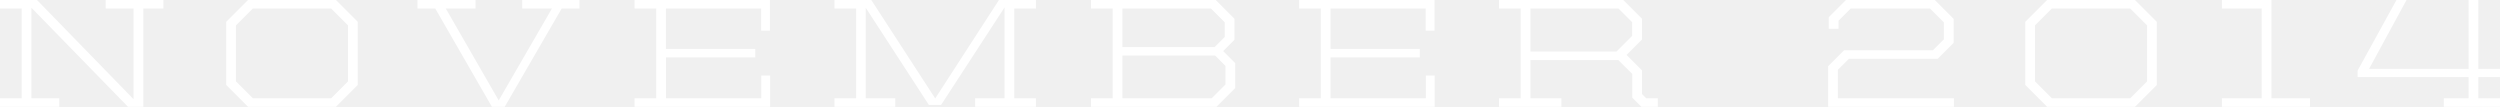
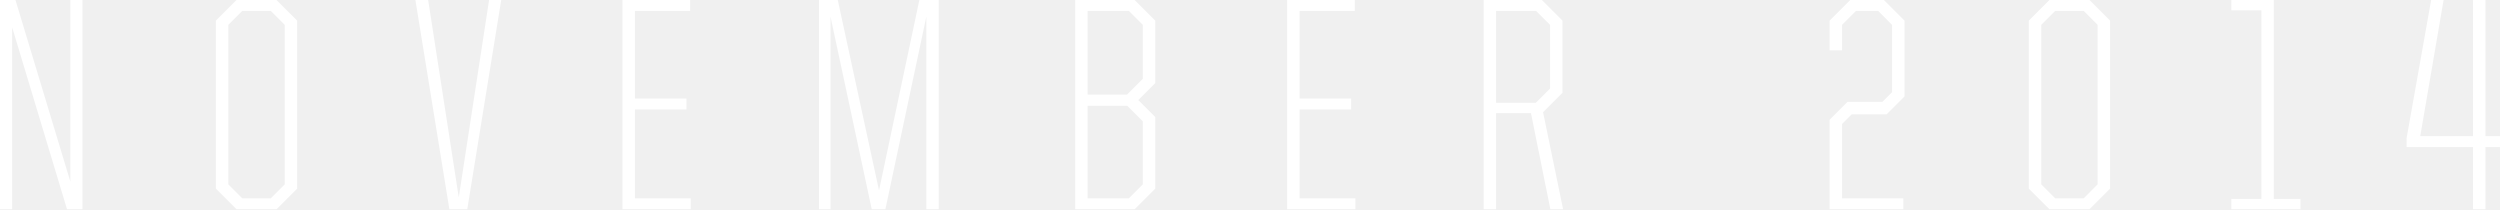
- <svg xmlns="http://www.w3.org/2000/svg" version="1.1" id="Layer_1" x="0px" y="0px" viewBox="0 0 332.817 14.215" enable-background="new 0 0 332.817 14.215" xml:space="preserve">
+ <svg xmlns="http://www.w3.org/2000/svg" version="1.1" id="Layer_1" x="0px" y="0px" viewBox="0 0 214.367 17.941" enable-background="new 0 0 214.367 17.941" xml:space="preserve">
  <g>
-     <g>
-       <path fill="#FFFFFF" d="M0,13.082h2.884V1.133H0V0h4.924l12.855,13.206V1.133h-3.708V0h7.684v1.133h-2.678v13.082h-2.039    L4.182,1.03v12.052H7.89v1.133H0V13.082z" />
-       <path fill="#FFFFFF" d="M30.115,11.31V2.905L33.02,0h11.702l2.905,2.905v8.406l-2.905,2.905H33.02L30.115,11.31z M44.083,13.082    l2.246-2.246V3.379l-2.246-2.246H33.659l-2.246,2.246v7.458l2.246,2.246H44.083z" />
-       <path fill="#FFFFFF" d="M57.945,1.133h-2.369V0h7.726v1.133h-3.956l7.045,12.237l7.087-12.237h-3.956V0h7.622v1.133h-2.369    l-7.582,13.082h-1.71L57.945,1.133z" />
-       <path fill="#FFFFFF" d="M84.475,13.082h2.884V1.133h-2.884V0h18.026v4.079h-1.174V1.133h-12.67V6.51h11.887v1.133H88.658v5.439    h12.69v-3.029h1.174v4.162H84.475V13.082z" />
-       <path fill="#FFFFFF" d="M111.089,13.082h2.884V1.133h-2.884V0h4.903l8.509,13.103L132.988,0h4.924v1.133h-2.884v11.949h2.884    v1.133h-8.096v-1.133h3.915V0.989l-8.447,12.979h-1.627L115.251,1.03v12.052h3.935v1.133h-8.097V13.082z" />
-       <path fill="#FFFFFF" d="M145.242,13.082h2.884V1.133h-2.884V0h16.605l2.492,2.493v2.802l-1.504,1.504l1.607,1.607v3.317    l-2.493,2.493h-16.708V13.082z M161.702,6.263l1.339-1.339V2.966l-1.833-1.833h-11.784v5.13H161.702z M161.31,13.082l1.834-1.834    V8.776l-1.381-1.381h-12.34v5.686H161.31z" />
-       <path fill="#FFFFFF" d="M172.947,13.082h2.884V1.133h-2.884V0h18.026v4.079h-1.174V1.133h-12.67V6.51h11.887v1.133h-11.887v5.439    h12.69v-3.029h1.175v4.162h-18.047V13.082z" />
-       <path fill="#FFFFFF" d="M199.561,13.082h2.884V1.133h-2.884V0h16.543l2.493,2.493v2.761l-2.06,2.06l2.06,2.06v3.152l0.556,0.556    h1.545v1.133h-2.184L217.299,13V9.847l-1.855-1.854h-11.701v5.089h4.12v1.133h-8.303V13.082z M215.197,6.86l2.081-2.081V2.946    l-1.813-1.813h-11.722V6.86H215.197z" />
-       <path fill="#FFFFFF" d="M243.374,8.817l2.121-2.122h11.826l1.463-1.463V2.987l-1.854-1.854h-10.548l-1.628,1.628v1.071h-1.298    V2.287L245.743,0h11.825l2.514,2.513v3.193l-2.122,2.122h-11.825l-1.463,1.463v3.791h15.451v1.133h-16.749V8.817z" />
-       <path fill="#FFFFFF" d="M269.617,11.31V2.905L272.522,0h11.702l2.905,2.905v8.406l-2.905,2.905h-11.702L269.617,11.31z     M283.585,13.082l2.246-2.246V3.379l-2.246-2.246h-10.424l-2.246,2.246v7.458l2.246,2.246H283.585z" />
-       <path fill="#FFFFFF" d="M295.798,13.082h5.295V1.133h-5.295V0h6.593v13.082h5.13v1.133h-11.723V13.082z" />
-       <path fill="#FFFFFF" d="M325.338,13.082h3.296V10.26h-14.772V9.394L319.034,0h1.339l-4.986,9.168h13.247V0h1.298v9.168h2.885    v1.092h-2.885v2.822h2.885v1.133h-7.478V13.082z" />
-     </g>
+     <path fill="#FFFFFF" d="M0,0h1.326l4.707,15.574V0h1.039v17.941H5.746L1.041,2.34v15.601H0V0z" />
+     <path fill="#FFFFFF" d="M18.512,16.173V1.768L20.279,0h3.432l1.769,1.768v14.405l-1.769,1.768h-3.432L18.512,16.173z    M23.219,17.005l1.195-1.196V2.132l-1.195-1.196h-2.445l-1.195,1.196v13.677l1.195,1.196H23.219z" />
+     <path fill="#FFFFFF" d="M35.619,0h1.094l2.625,16.927L41.938,0h1.041l-2.912,17.941h-1.535L35.619,0z" />
+     <path fill="#FFFFFF" d="M53.377,0h5.799v0.936h-4.732V8.45h4.42v0.936h-4.42v7.619h4.783v0.936h-5.85V0z" />
+     <path fill="#FFFFFF" d="M70.225,0h1.611l3.537,16.328L78.832,0h1.664v17.941H79.43V1.43l-3.51,16.511h-1.172L71.213,1.43v16.511   h-0.988V0z" />
+     <path fill="#FFFFFF" d="M92.195,0h5.096l1.768,1.768v5.356L97.604,8.58l1.455,1.456v6.137l-1.768,1.768h-5.096V0z M96.641,8.112   l1.352-1.352V2.132l-1.195-1.196H93.26v7.177H96.641z M96.797,17.005l1.195-1.196V10.4l-1.326-1.326H93.26v7.931H96.797z" />
+     <path fill="#FFFFFF" d="M110.369,0h5.799v0.936h-4.732V8.45h4.42v0.936h-4.42v7.619h4.783v0.936h-5.85V0z" />
+     <path fill="#FFFFFF" d="M127.217,0h4.992l1.768,1.768v6.188l-1.664,1.664l1.717,8.32h-1.092l-1.664-8.242h-2.99v8.242h-1.066V0z    M131.689,8.814l1.223-1.223v-5.46l-1.197-1.196h-3.432v7.879H131.689z" />
+     <path fill="#FFFFFF" d="M156.883,10.271l1.533-1.534h2.99l0.832-0.832V2.132l-1.195-1.196h-1.898l-1.195,1.196v2.184h-1.066V1.768   L158.65,0h2.887l1.768,1.768v6.501l-1.533,1.533h-2.99l-0.832,0.832v6.371h5.252v0.936h-6.318V10.271z" />
+     <path fill="#FFFFFF" d="M173.963,16.173V1.768L175.732,0h3.432l1.768,1.768v14.405l-1.768,1.768h-3.432L173.963,16.173z    M178.67,17.005l1.195-1.196V2.132l-1.195-1.196h-2.443l-1.197,1.196v13.677l1.197,1.196H178.67z" />
+     <path fill="#FFFFFF" d="M191.332,17.057h2.574V0.884h-2.574V0h3.639v17.057h2.289v0.884h-5.928V17.057z" />
+     <path fill="#FFFFFF" d="M212.053,12.61h-5.693v-0.78L208.465,0h1.066l-2.002,11.674h4.523V0h1.066v11.674h1.248v0.937h-1.248v5.33   h-1.066V12.61z" />
  </g>
</svg>
